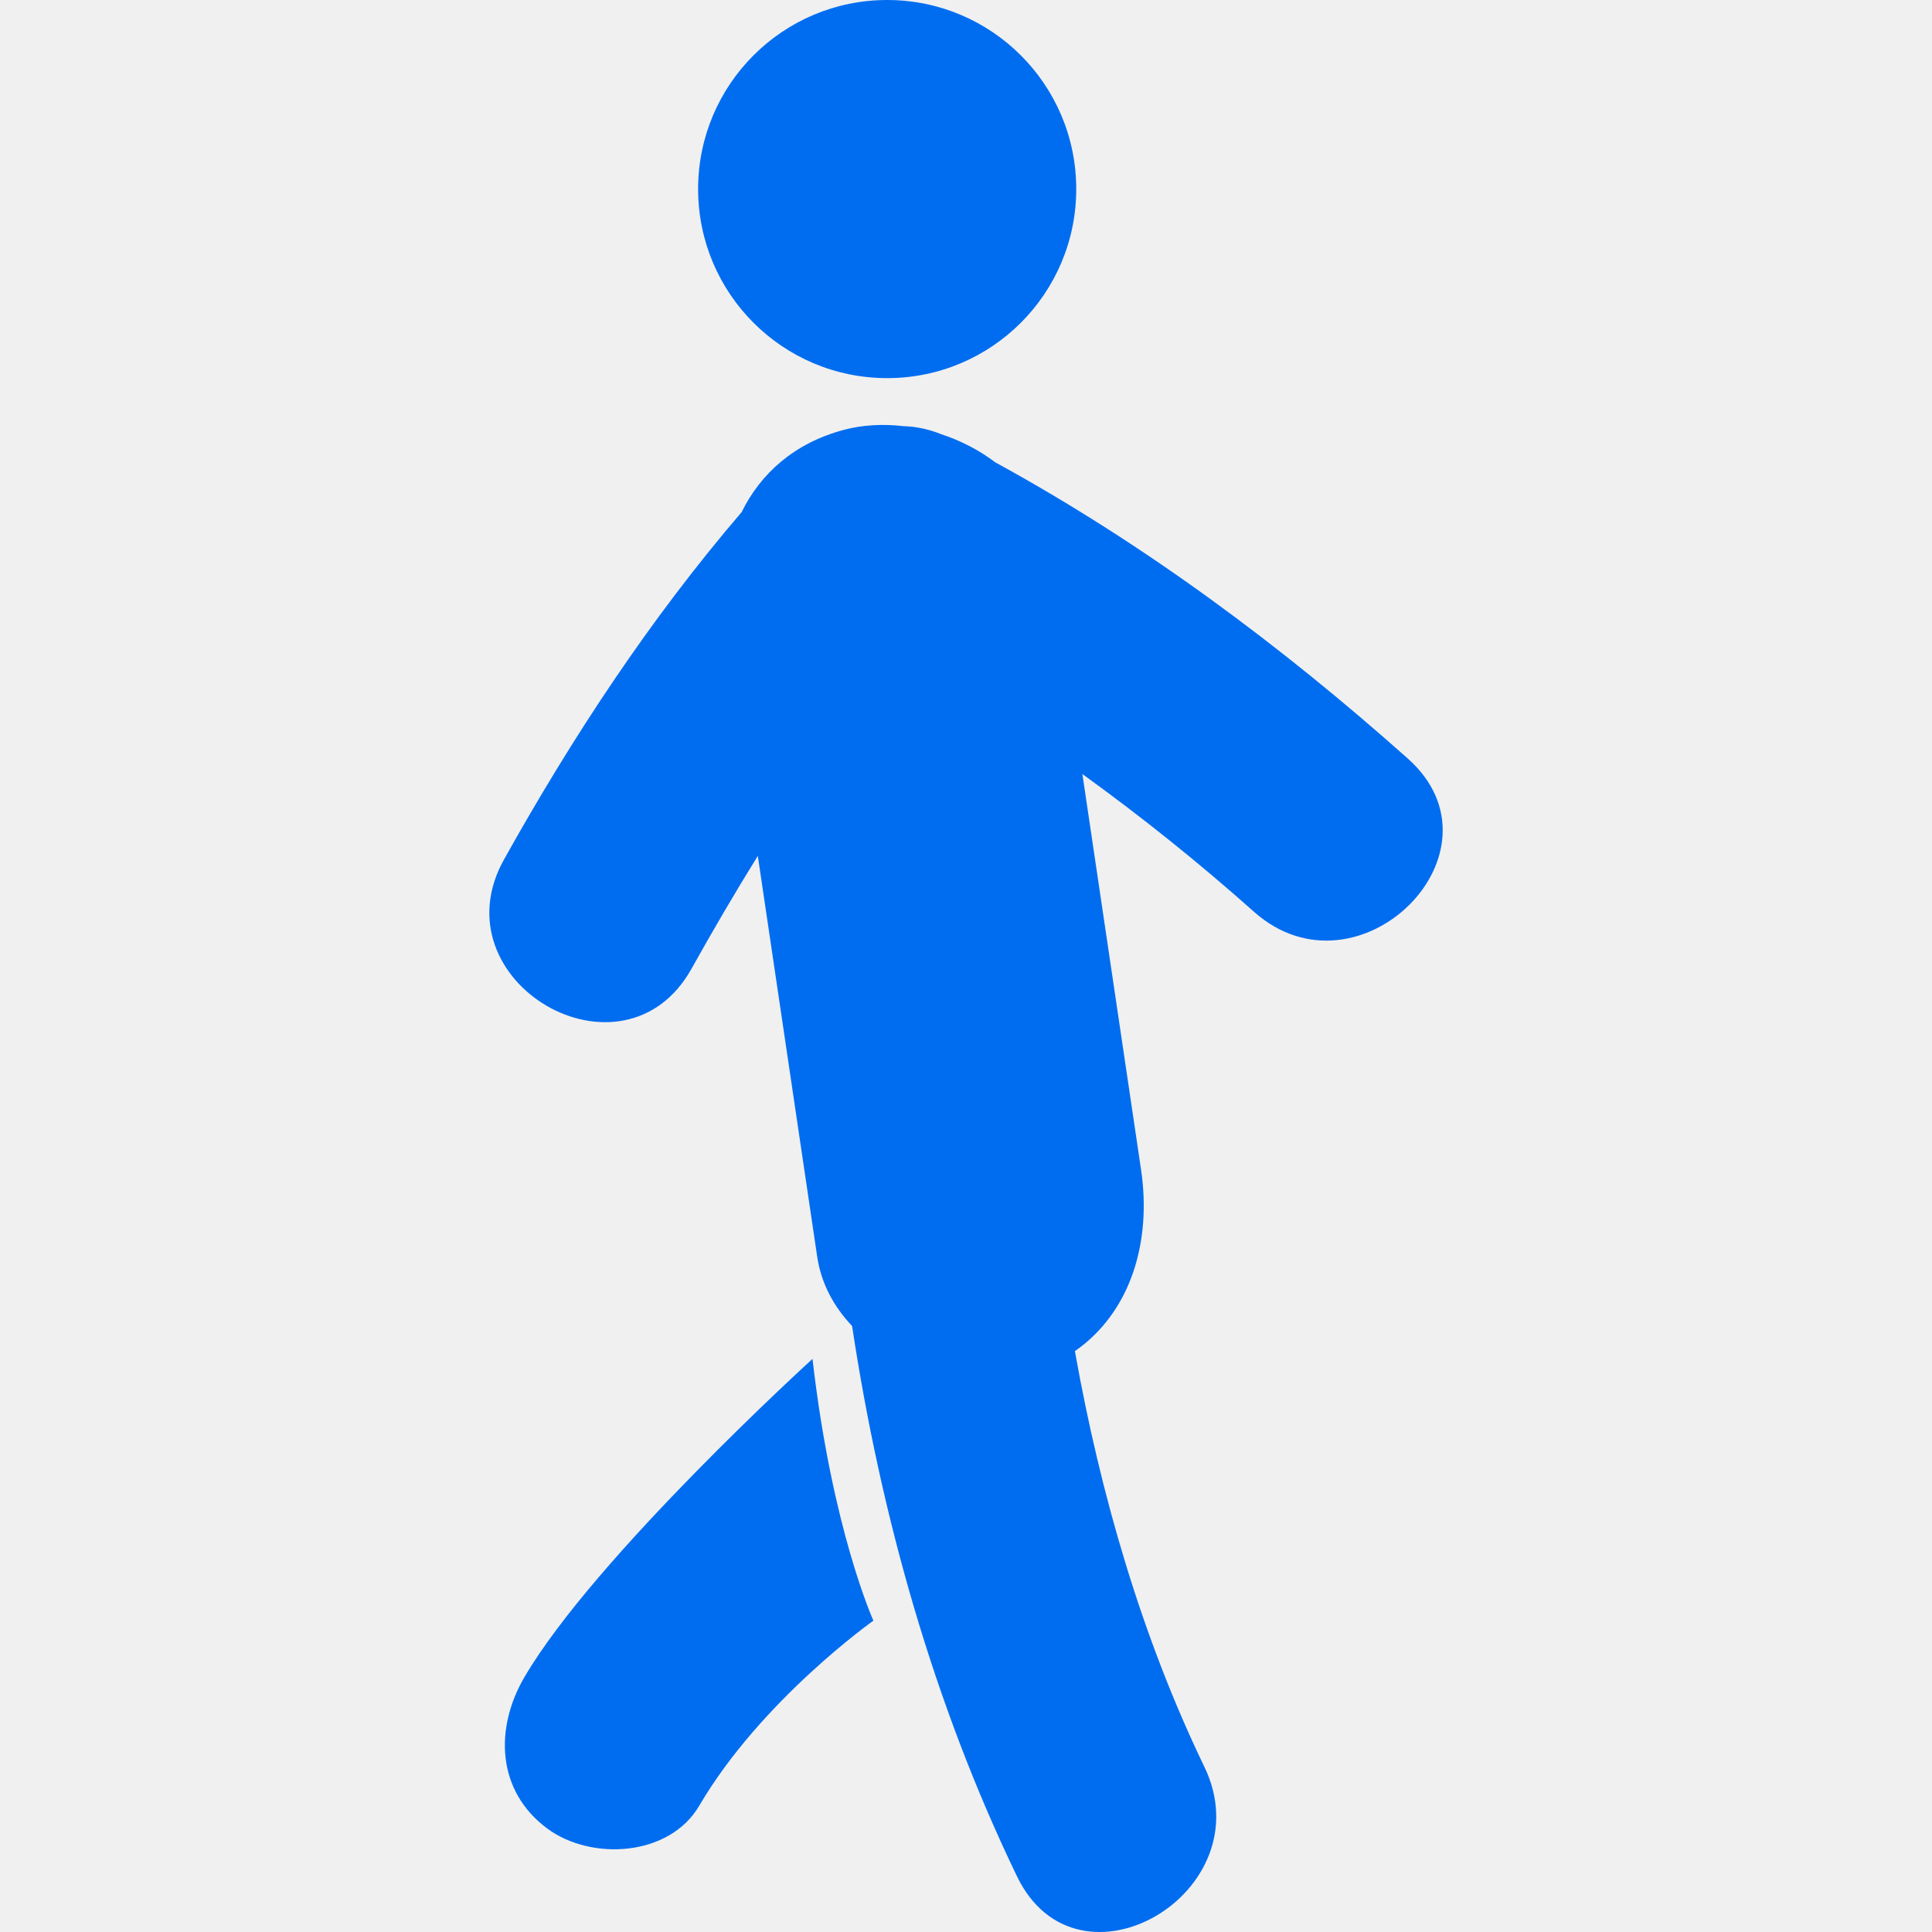
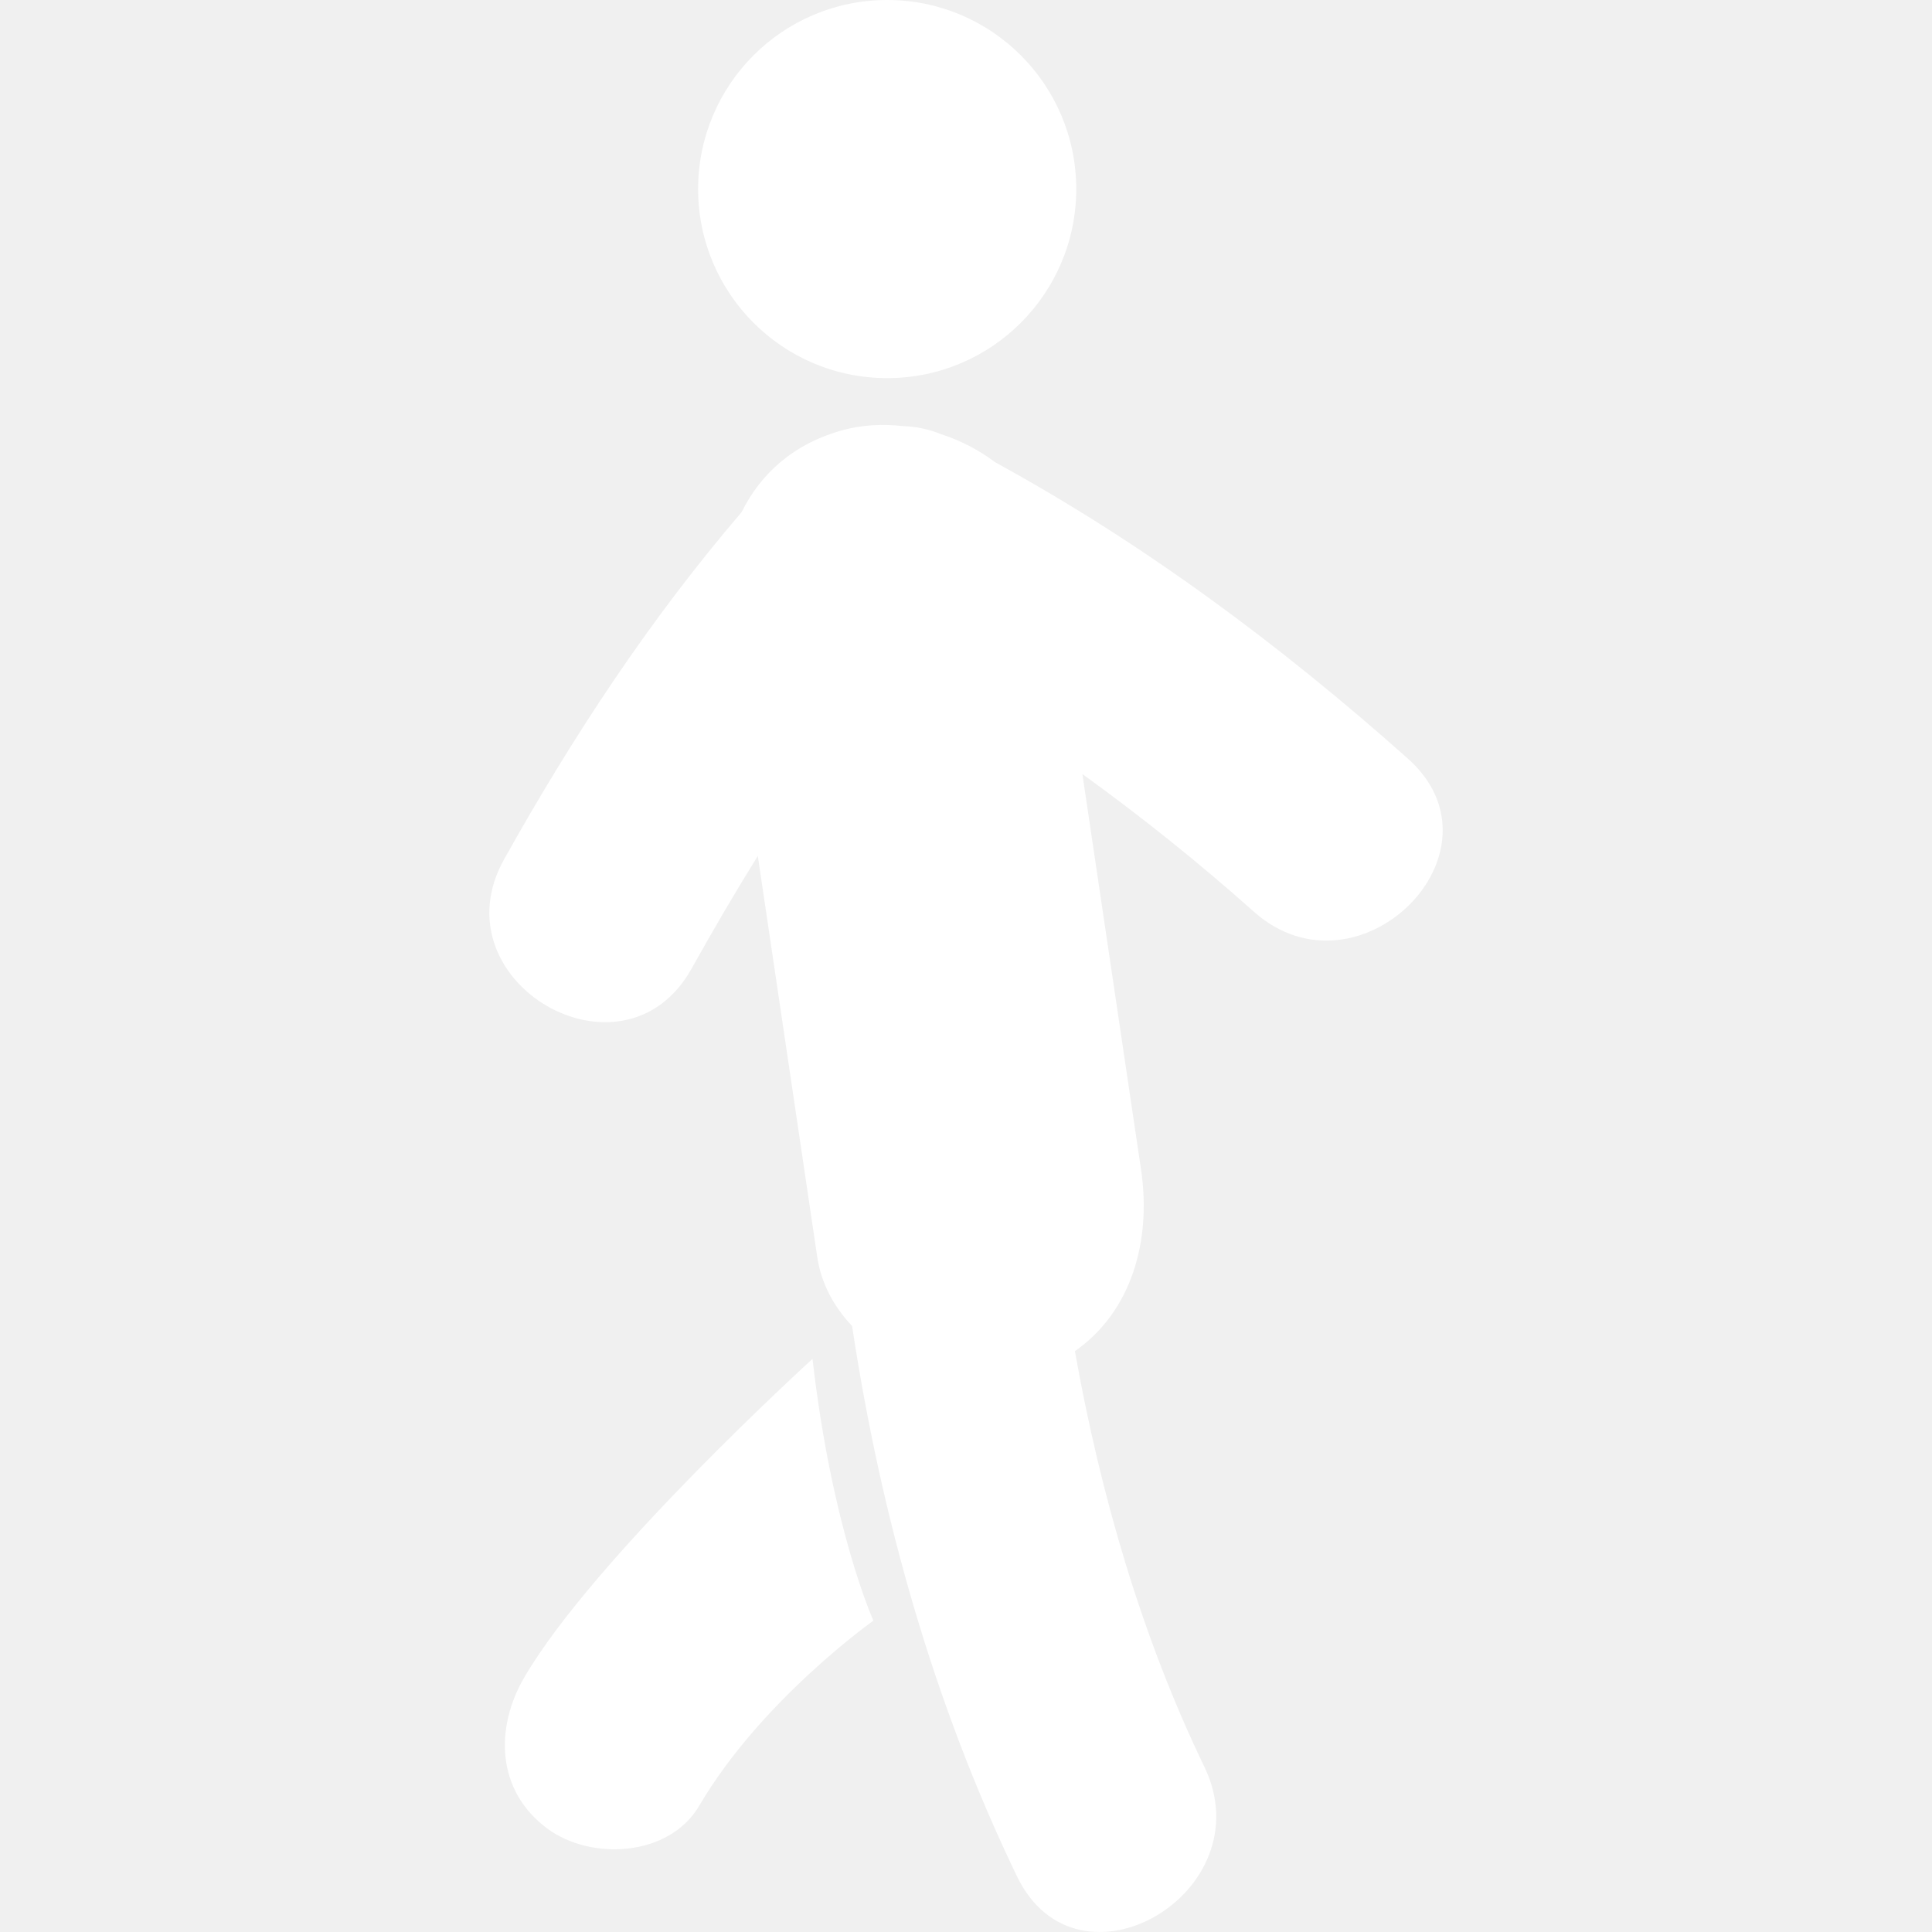
<svg xmlns="http://www.w3.org/2000/svg" version="1.1" id="Capa_1" x="0px" y="0px" viewBox="0 0 59.351 59.351" style="enable-background:new 0 0 59.351 59.351;" xml:space="preserve" width="512px" height="512px">
  <g>
    <g>
-       <path d="M16.113,51.517c-0.918,1.566-0.868,3.498,0.705,4.66c1.346,0.992,3.742,0.863,4.662-0.704    c1.902-3.244,5.351-5.687,5.351-5.687s-1.27-2.798-1.871-8.041C24.959,41.746,18.277,47.824,16.113,51.517z" fill="#006DF0" />
-       <path d="M43.244,23.299c-3.903-3.474-8.09-6.591-12.672-9.098c-0.493-0.373-1.057-0.665-1.652-0.86    c-0.398-0.161-0.789-0.239-1.165-0.25c-0.629-0.072-1.259-0.04-1.836,0.115c-1.523,0.408-2.551,1.34-3.136,2.526    c-2.823,3.297-5.181,6.88-7.297,10.666c-2.101,3.756,3.657,7.117,5.756,3.364c0.656-1.175,1.332-2.333,2.038-3.469    c0.609,4.104,1.217,8.208,1.824,12.311c0.123,0.832,0.519,1.548,1.072,2.13c0.884,5.842,2.507,11.605,5.066,16.907    c1.867,3.87,7.614,0.487,5.756-3.365c-1.912-3.961-3.19-8.346-3.977-12.769c1.73-1.205,2.357-3.375,2.033-5.569    c-0.602-4.052-1.201-8.106-1.803-12.159c1.822,1.315,3.58,2.725,5.275,4.234C41.733,30.858,46.464,26.161,43.244,23.299z" fill="#006DF0" />
-       <circle cx="27.254" cy="5.808" r="5.808" fill="#006DF0" />
+       <path d="M16.113,51.517c-0.918,1.566-0.868,3.498,0.705,4.66c1.346,0.992,3.742,0.863,4.662-0.704    c1.902-3.244,5.351-5.687,5.351-5.687s-1.27-2.798-1.871-8.041C24.959,41.746,18.277,47.824,16.113,51.517z" fill="#FFFFFF" />
+       <path d="M43.244,23.299c-3.903-3.474-8.09-6.591-12.672-9.098c-0.493-0.373-1.057-0.665-1.652-0.86    c-0.398-0.161-0.789-0.239-1.165-0.25c-0.629-0.072-1.259-0.04-1.836,0.115c-1.523,0.408-2.551,1.34-3.136,2.526    c-2.823,3.297-5.181,6.88-7.297,10.666c-2.101,3.756,3.657,7.117,5.756,3.364c0.656-1.175,1.332-2.333,2.038-3.469    c0.609,4.104,1.217,8.208,1.824,12.311c0.123,0.832,0.519,1.548,1.072,2.13c0.884,5.842,2.507,11.605,5.066,16.907    c1.867,3.87,7.614,0.487,5.756-3.365c-1.912-3.961-3.19-8.346-3.977-12.769c1.73-1.205,2.357-3.375,2.033-5.569    c-0.602-4.052-1.201-8.106-1.803-12.159c1.822,1.315,3.58,2.725,5.275,4.234C41.733,30.858,46.464,26.161,43.244,23.299z" fill="#FFFFFF" />
+       <circle cx="27.254" cy="5.808" r="5.808" fill="#FFFFFF" />
    </g>
  </g>
  <g>
</g>
  <g>
</g>
  <g>
</g>
  <g>
</g>
  <g>
</g>
  <g>
</g>
  <g>
</g>
  <g>
</g>
  <g>
</g>
  <g>
</g>
  <g>
</g>
  <g>
</g>
  <g>
</g>
  <g>
</g>
  <g>
</g>
</svg>
